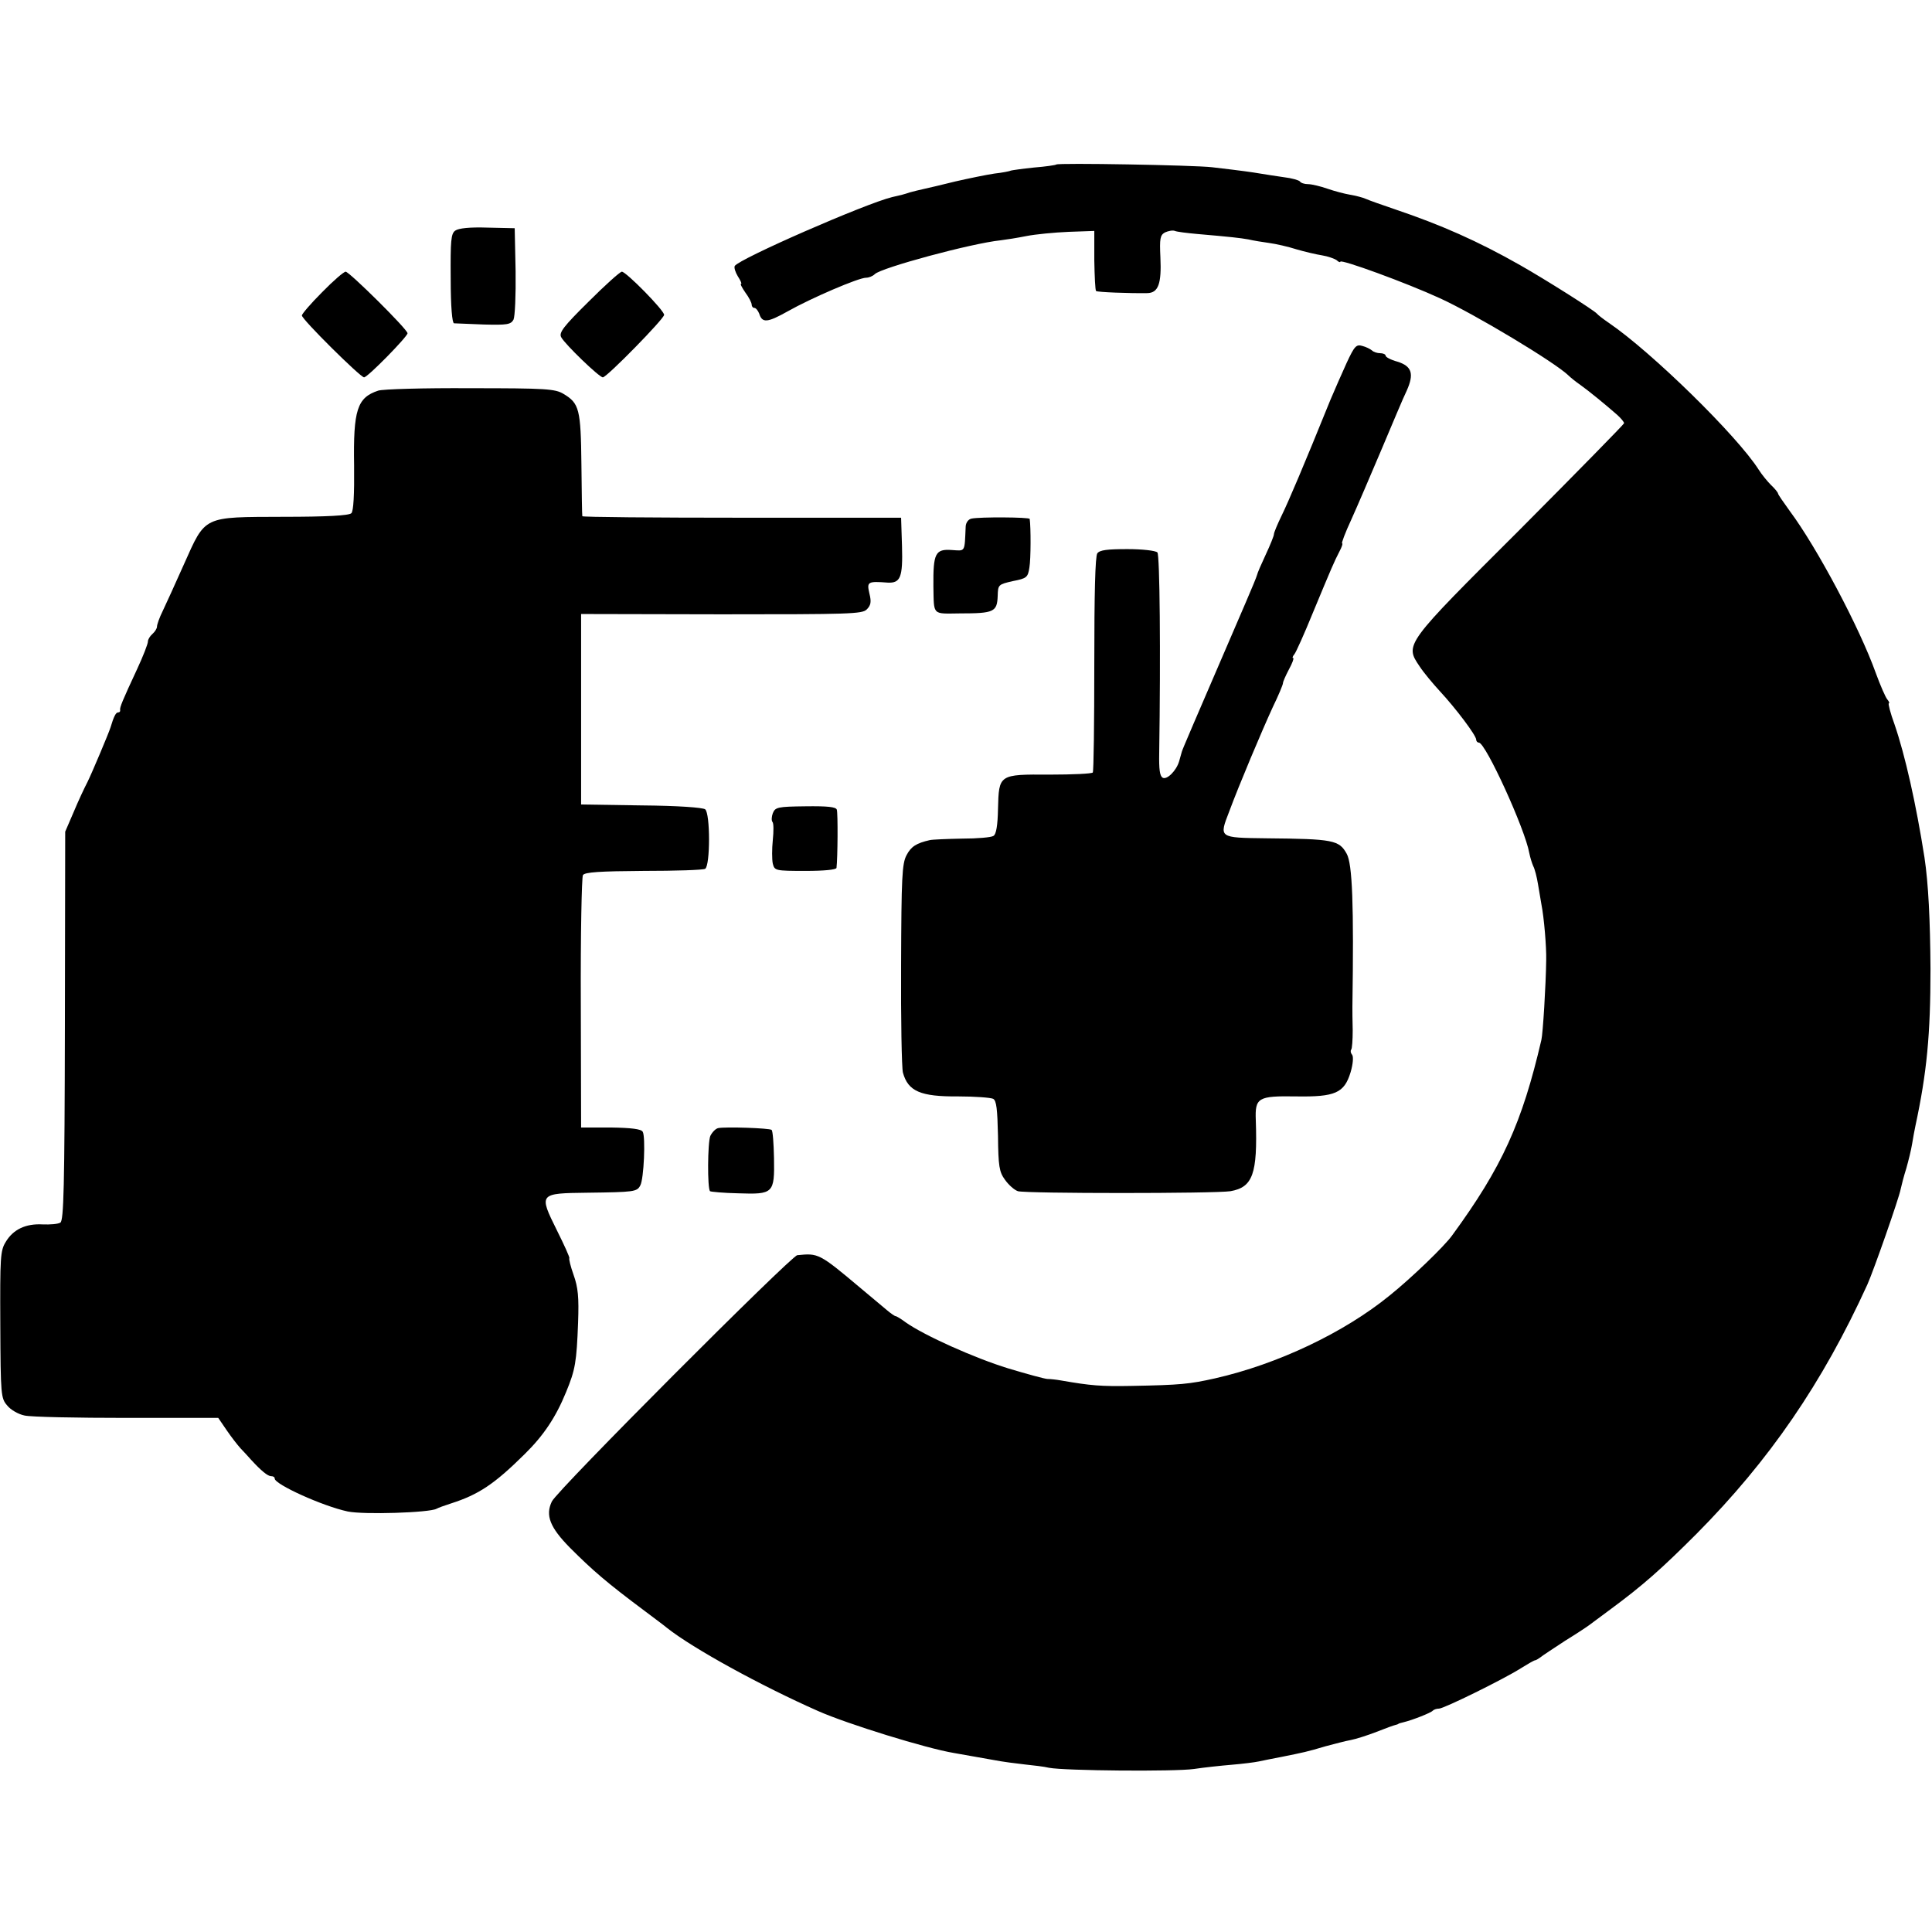
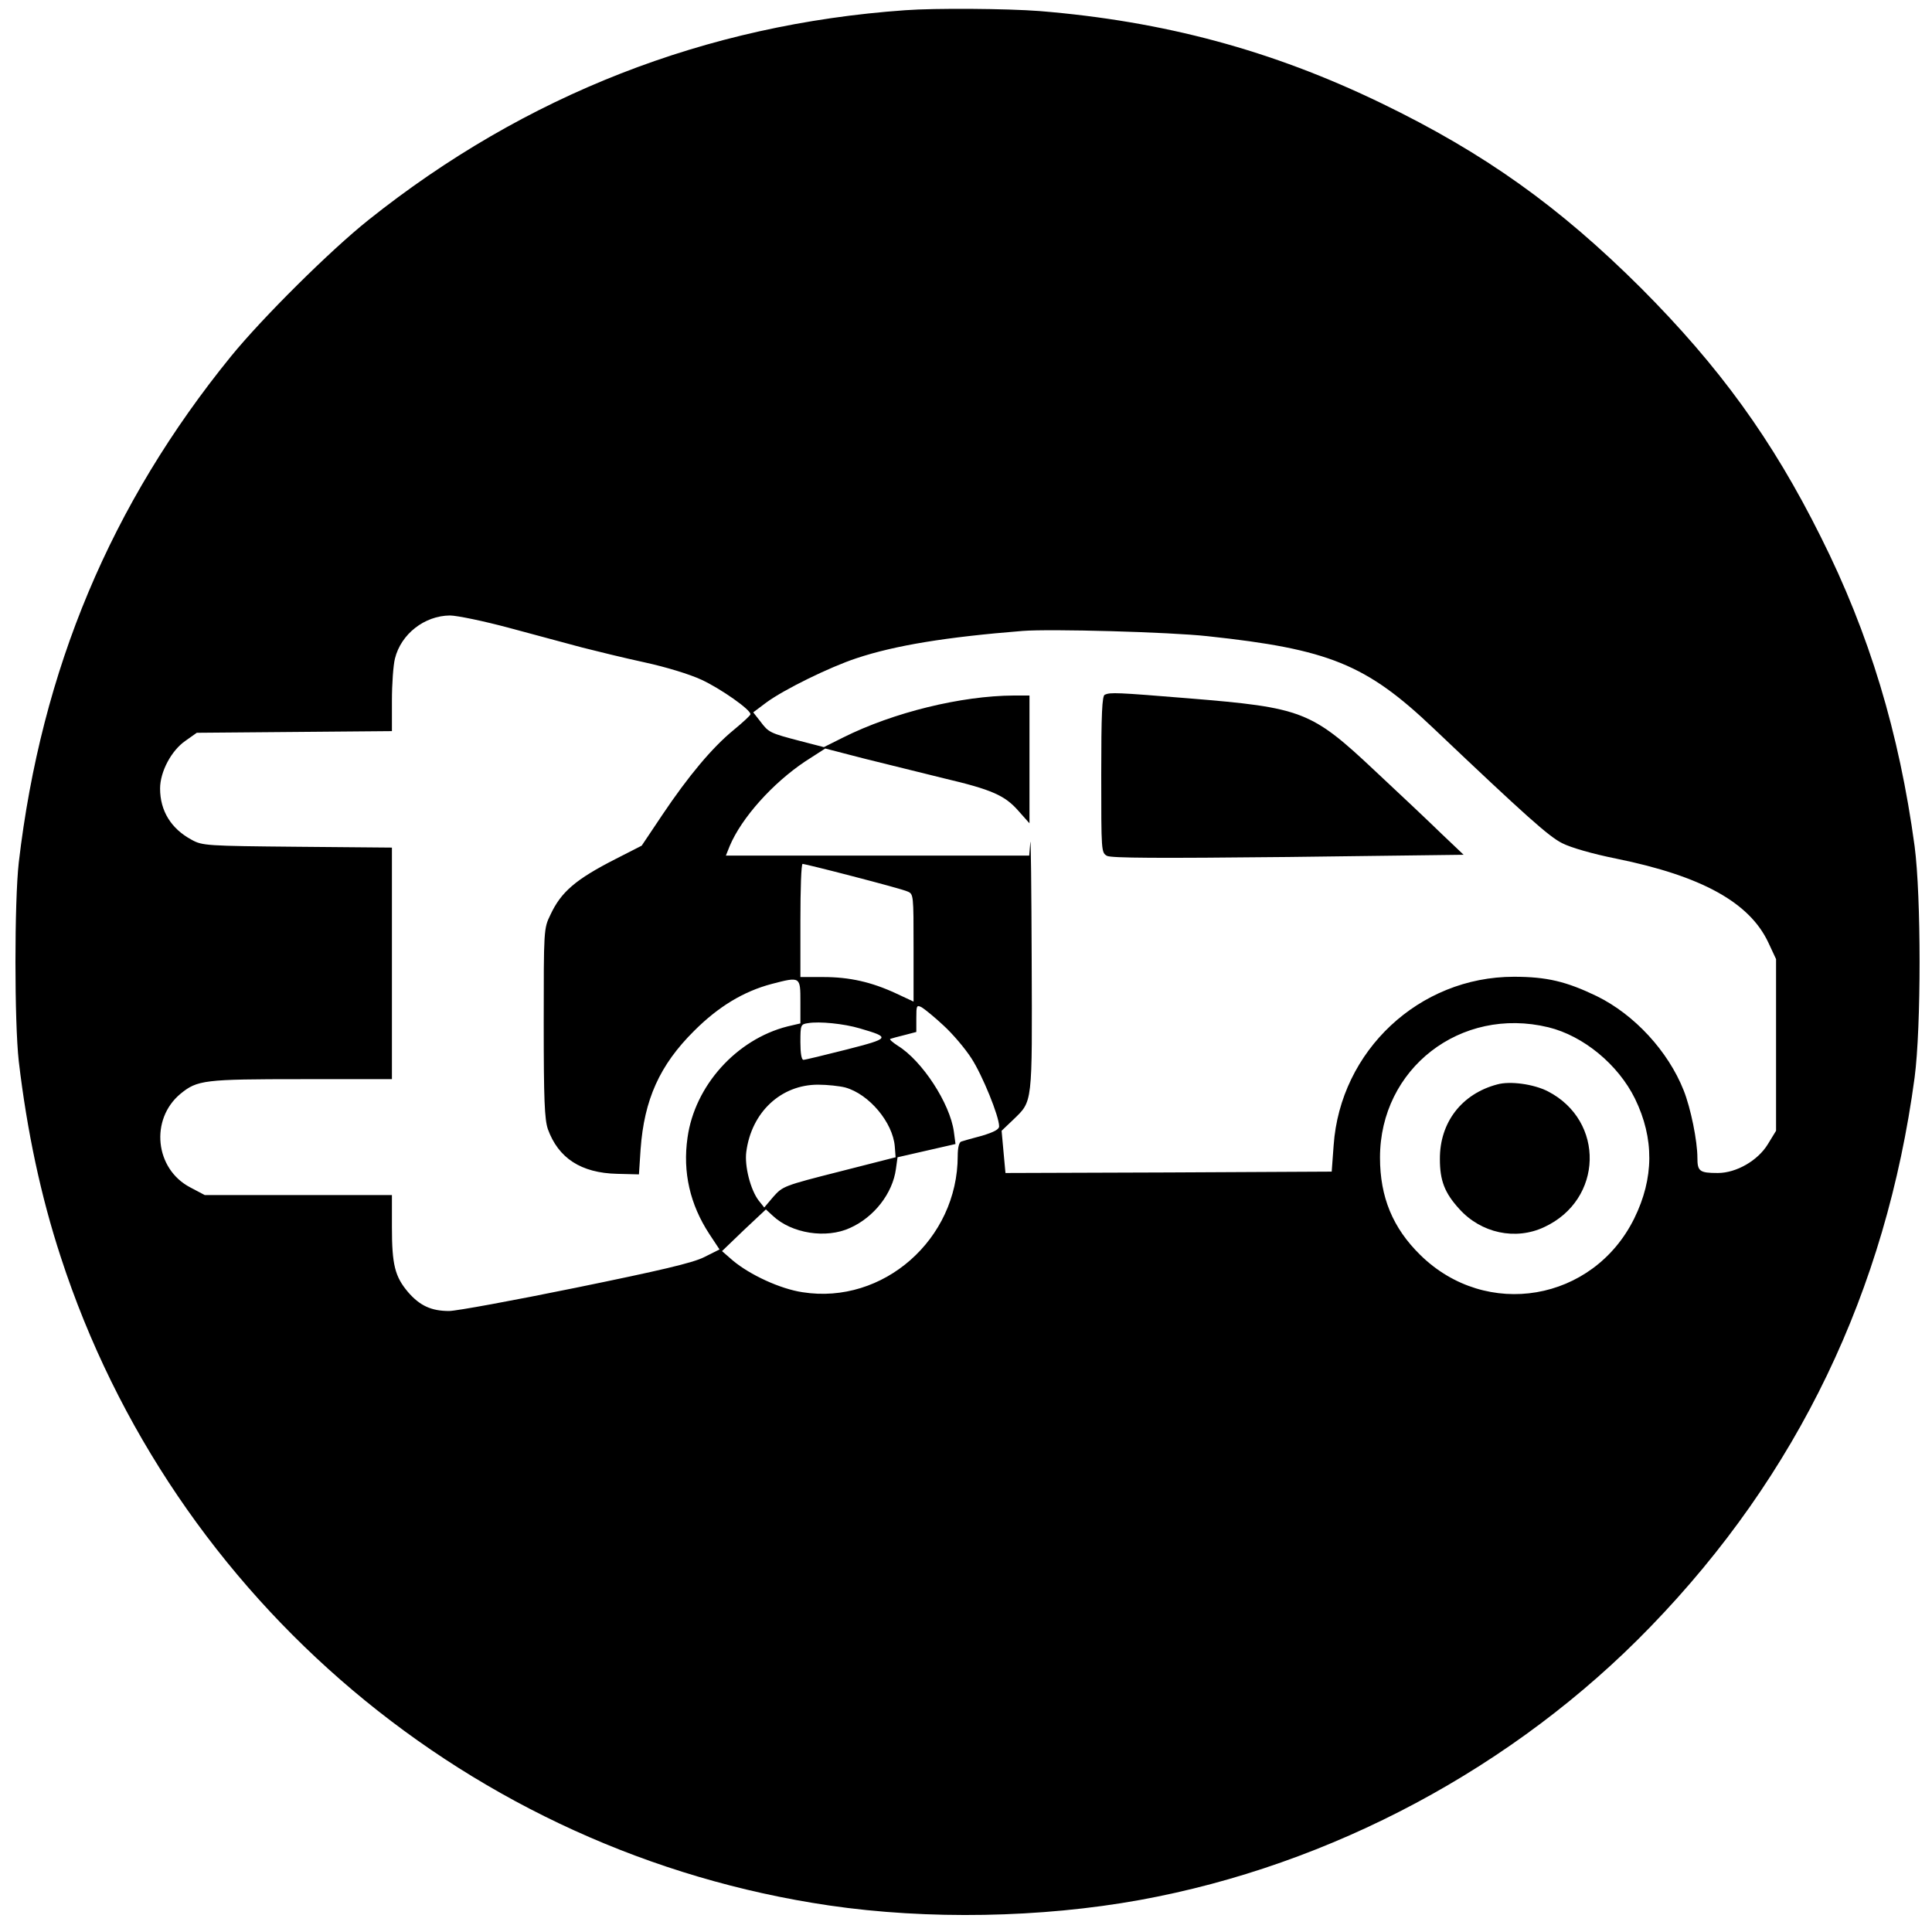
- <svg xmlns="http://www.w3.org/2000/svg" version="1.0" width="640pt" height="640pt" viewBox="0 0 640 640" preserveAspectRatio="xMidYMid meet">
-   <g transform="translate(0,640) scale(0.1,-0.1)" fill="#000000" stroke="none">
-     <path d="M3499 5855 c-2 -2 -36 -7 -74 -10 -39 -4 -73 -9 -76 -10 -3 -2 -28 -7 -55 -10 -27 -4 -85 -16 -129 -26 -44 -11 -91 -22 -105 -25 -14 -3 -34 -8 -45 -11 -21 -7 -29 -9 -60 -16 -87 -21 -506 -204 -521 -228 -3 -5 2 -21 10 -34 9 -14 14 -25 11 -25 -4 0 3 -13 14 -29 12 -16 21 -34 21 -40 0 -6 4 -11 9 -11 5 0 12 -9 16 -19 10 -32 27 -30 95 8 76 43 234 111 259 111 9 0 22 5 29 12 21 21 320 102 417 112 17 2 55 8 85 14 30 6 93 12 140 14 l85 3 0 -97 c1 -54 3 -100 6 -102 4 -4 112 -8 170 -7 36 1 47 31 43 118 -3 63 -1 74 15 83 11 5 26 8 33 5 7 -3 40 -7 73 -10 115 -10 141 -13 170 -18 17 -4 48 -9 70 -12 22 -3 62 -12 90 -21 27 -8 66 -17 85 -20 19 -3 41 -11 48 -16 6 -6 12 -8 12 -5 0 10 219 -70 330 -121 116 -53 382 -213 426 -256 6 -6 23 -20 39 -31 28 -20 82 -64 123 -100 12 -11 22 -23 22 -27 0 -3 -155 -161 -344 -351 -385 -384 -383 -381 -333 -455 13 -20 44 -57 67 -82 52 -56 120 -146 120 -160 0 -5 4 -10 9 -10 22 0 153 -286 167 -366 3 -15 9 -34 13 -43 5 -9 12 -36 16 -61 4 -25 9 -54 11 -65 9 -45 17 -143 16 -185 -1 -83 -11 -245 -16 -265 -64 -275 -130 -421 -296 -648 -26 -36 -135 -141 -206 -198 -152 -124 -372 -228 -579 -275 -85 -19 -115 -22 -275 -25 -104 -2 -137 1 -235 18 -16 3 -37 5 -45 5 -8 0 -67 16 -130 35 -111 34 -278 109 -339 152 -16 12 -31 21 -34 21 -3 0 -16 9 -29 20 -12 10 -51 43 -86 72 -139 117 -141 117 -211 110 -21 -3 -797 -780 -813 -816 -22 -46 -6 -86 60 -153 75 -75 121 -115 247 -209 33 -25 67 -50 75 -57 86 -68 310 -191 500 -275 97 -43 359 -124 450 -139 41 -7 72 -13 130 -23 30 -6 78 -12 105 -15 28 -3 64 -7 80 -11 52 -10 417 -13 480 -4 33 5 89 11 125 14 36 3 76 8 90 11 14 3 48 10 75 15 74 15 85 17 145 35 30 8 68 18 85 21 16 3 54 15 85 27 30 12 58 22 63 23 4 1 8 2 10 4 1 1 9 3 17 5 29 7 90 31 96 38 4 4 13 7 21 7 16 0 213 97 270 133 24 15 45 27 48 27 3 0 11 5 18 10 7 6 44 30 82 55 39 24 75 48 80 52 6 4 37 28 70 52 107 79 168 133 285 250 241 243 417 499 566 826 21 47 105 287 110 315 3 14 11 45 19 70 7 25 16 61 19 80 3 19 8 46 11 60 38 177 50 303 50 520 -1 162 -7 284 -20 370 -28 178 -64 338 -99 440 -14 38 -22 70 -19 70 3 0 1 6 -5 13 -6 7 -23 46 -38 87 -54 151 -195 416 -285 537 -21 29 -39 55 -39 58 0 3 -10 16 -23 28 -12 12 -31 35 -41 51 -71 112 -355 390 -496 486 -19 13 -37 27 -40 31 -9 11 -172 114 -255 161 -139 79 -261 133 -415 185 -41 14 -84 29 -95 34 -11 5 -35 11 -53 14 -18 3 -52 12 -75 20 -23 8 -52 15 -64 15 -12 0 -24 4 -27 9 -3 4 -27 11 -53 14 -26 4 -62 9 -78 12 -30 5 -57 9 -160 21 -59 7 -511 15 -516 9z" />
-     <path d="M1508 5636 c-14 -10 -16 -32 -15 -159 0 -95 5 -147 11 -148 6 0 51 -2 99 -4 77 -2 89 0 98 16 5 11 8 80 7 161 l-3 142 -90 2 c-59 2 -96 -2 -107 -10z" />
-     <path d="M1067 5432 c-37 -37 -67 -72 -67 -77 0 -13 194 -205 206 -205 12 0 144 135 144 146 0 13 -193 204 -205 204 -6 0 -41 -30 -78 -68z" />
-     <path d="M1949 5400 c-83 -82 -98 -102 -90 -117 12 -23 126 -133 138 -133 13 0 203 194 203 207 0 15 -126 143 -140 143 -6 0 -56 -45 -111 -100z" />
-     <path d="M4461 5198 c-16 -35 -40 -90 -54 -123 -89 -220 -139 -337 -161 -382 -14 -29 -26 -57 -26 -63 0 -5 -12 -35 -27 -67 -15 -32 -28 -62 -29 -68 -1 -5 -18 -46 -37 -90 -185 -429 -209 -485 -212 -495 -1 -3 -5 -17 -9 -32 -9 -31 -41 -63 -55 -54 -9 6 -12 27 -11 81 5 331 2 657 -6 665 -6 6 -50 11 -99 11 -67 0 -92 -3 -100 -14 -7 -10 -10 -132 -10 -366 0 -194 -2 -356 -5 -360 -3 -4 -67 -7 -142 -7 -170 1 -169 1 -172 -114 -1 -54 -6 -84 -15 -89 -7 -5 -54 -9 -104 -9 -51 -1 -99 -3 -107 -5 -44 -10 -62 -21 -77 -50 -15 -28 -17 -74 -18 -362 -1 -181 2 -342 6 -358 17 -62 58 -80 183 -79 56 0 108 -4 116 -8 11 -6 14 -34 16 -123 1 -100 4 -119 23 -145 12 -17 31 -34 43 -38 28 -8 653 -8 704 0 74 13 90 57 84 235 -3 75 7 81 134 79 129 -2 159 11 180 80 8 27 10 52 5 58 -5 6 -6 13 -3 17 3 3 5 32 5 64 -1 32 -1 67 -1 78 5 337 0 474 -19 507 -25 45 -44 49 -265 51 -160 2 -158 1 -124 89 33 89 109 269 144 345 19 39 34 75 34 80 0 5 9 25 20 46 11 20 17 37 14 37 -4 0 -2 6 4 13 5 6 33 68 61 137 64 154 70 168 88 203 8 15 12 27 9 27 -3 0 10 35 30 78 19 42 64 147 100 232 36 85 73 174 84 196 25 56 17 81 -31 96 -22 6 -39 15 -39 20 0 4 -8 8 -18 8 -10 0 -22 4 -27 9 -6 5 -20 12 -32 15 -20 6 -26 0 -52 -56z" />
-     <path d="M1253 5106 c-70 -23 -83 -64 -80 -248 1 -97 -2 -151 -9 -158 -8 -8 -83 -12 -225 -12 -269 -1 -257 5 -330 -158 -28 -63 -60 -133 -70 -154 -11 -22 -19 -45 -19 -52 0 -6 -7 -17 -15 -24 -8 -7 -15 -18 -15 -25 0 -8 -16 -49 -36 -92 -48 -103 -58 -127 -56 -135 1 -5 -2 -8 -7 -8 -7 0 -14 -13 -25 -50 -6 -19 -62 -152 -76 -180 -10 -19 -31 -64 -46 -100 l-28 -65 -1 -643 c-1 -536 -4 -645 -15 -652 -8 -5 -34 -7 -59 -6 -55 3 -97 -16 -122 -58 -18 -29 -19 -50 -18 -274 1 -234 2 -244 23 -268 11 -14 37 -29 57 -33 20 -5 173 -8 339 -8 l303 0 28 -41 c15 -22 36 -49 46 -60 10 -10 26 -28 35 -38 33 -36 55 -54 66 -54 7 0 12 -3 12 -8 0 -19 158 -91 242 -109 53 -11 271 -4 294 9 5 3 27 11 49 18 90 29 142 63 243 163 63 62 103 122 137 205 31 75 35 100 40 231 3 84 0 116 -15 158 -10 28 -16 53 -14 55 2 2 -17 44 -41 92 -61 123 -60 123 102 125 154 2 163 3 174 24 12 21 18 162 8 178 -5 9 -38 13 -106 14 l-98 0 -1 412 c-1 226 3 417 7 424 6 10 56 13 201 14 106 0 198 3 204 7 17 11 17 183 0 197 -8 6 -90 12 -212 13 l-199 3 0 315 0 316 465 -1 c423 0 466 1 481 16 14 14 16 25 9 53 -9 39 -6 41 61 36 42 -2 50 18 47 121 l-3 94 -528 0 c-290 0 -528 2 -528 5 -1 3 -2 80 -3 172 -2 182 -7 202 -59 233 -28 17 -58 19 -309 19 -153 1 -290 -3 -305 -8z" />
-     <path d="M3218 4682 c-10 -2 -18 -13 -19 -25 -4 -88 0 -82 -46 -79 -55 4 -62 -11 -61 -121 2 -97 -5 -90 88 -89 113 0 123 5 125 58 1 37 2 38 50 49 46 9 50 12 55 45 5 28 5 134 1 161 -1 6 -166 7 -193 1z" />
-     <path d="M2560 3706 c-4 -11 -5 -24 -1 -29 4 -4 4 -31 1 -60 -3 -29 -3 -64 0 -78 6 -23 8 -24 108 -24 62 0 102 4 103 10 4 32 5 182 1 193 -3 9 -31 12 -104 11 -92 -1 -100 -3 -108 -23z" />
-     <path d="M2379 2663 c-9 -2 -20 -14 -26 -26 -9 -22 -10 -173 -1 -183 3 -2 45 -6 94 -7 116 -4 120 0 118 116 -1 49 -4 91 -8 94 -6 6 -153 11 -177 6z" />
+ <svg xmlns="http://www.w3.org/2000/svg" version="1.0" width="700pt" height="700pt" viewBox="0 0 700 700" preserveAspectRatio="xMidYMid meet">
+   <g transform="translate(0,700) scale(0.1,-0.1)" fill="#000000" stroke="none">
+     <path d="M3280 6963 c-723 -51 -1377 -307 -1945 -760 -138 -110 -384 -354 -498 -494 -435 -535 -687 -1134 -769 -1834 -16 -143 -16 -577 0 -720 30 -254 80 -489 152 -709 405 -1245 1489 -2160 2785 -2350 355 -52 767 -45 1125 20 693 126 1358 481 1850 990 533 550 853 1216 957 1990 24 182 24 656 0 838 -56 412 -164 770 -340 1121 -176 353 -367 616 -651 901 -296 295 -567 489 -941 670 -397 192 -787 297 -1239 334 -118 9 -377 11 -486 3z m-1435 -2238 c94 -25 212 -57 264 -71 51 -13 153 -38 227 -54 78 -17 163 -43 206 -63 69 -32 179 -109 177 -125 0 -4 -27 -29 -61 -57 -78 -64 -164 -167 -258 -307 l-75 -112 -94 -48 c-145 -74 -198 -119 -237 -203 -24 -49 -24 -54 -24 -391 0 -280 3 -349 15 -385 38 -105 120 -159 251 -162 l79 -2 6 91 c13 180 69 305 194 429 88 88 179 143 281 170 104 27 104 27 104 -64 l0 -79 -47 -11 c-185 -47 -336 -215 -362 -403 -18 -125 9 -242 79 -349 l37 -56 -56 -28 c-42 -21 -158 -48 -466 -111 -225 -46 -432 -84 -458 -84 -64 0 -106 19 -149 69 -47 56 -58 98 -58 235 l0 116 -339 0 -339 0 -53 28 c-128 67 -146 247 -35 339 61 50 86 53 440 53 l326 0 0 419 0 420 -342 3 c-329 3 -345 4 -383 25 -75 40 -115 105 -115 186 0 61 41 138 92 173 l41 29 354 3 353 3 0 110 c0 61 5 130 11 153 22 89 107 155 199 156 25 0 122 -20 215 -45z m2530 -30 c440 -47 575 -102 818 -333 337 -320 419 -393 467 -417 31 -16 111 -39 196 -56 310 -63 483 -159 551 -304 l28 -60 0 -311 0 -311 -30 -49 c-36 -59 -114 -104 -181 -104 -66 0 -74 6 -74 55 0 61 -24 180 -50 245 -56 141 -178 274 -315 341 -110 53 -181 70 -300 70 -343 0 -629 -268 -653 -611 l-7 -95 -591 -3 -591 -2 -7 76 -7 77 42 40 c71 69 69 51 67 579 -1 260 -3 452 -5 426 l-4 -48 -550 0 -549 0 14 35 c43 102 155 227 273 306 l73 47 147 -38 c82 -20 209 -52 283 -70 174 -41 221 -62 270 -118 l40 -45 0 232 0 231 -57 0 c-190 -1 -436 -61 -618 -152 l-70 -35 -85 22 c-111 29 -115 31 -145 71 l-26 33 48 36 c64 47 229 128 326 160 141 47 327 77 602 99 100 8 534 -4 670 -19z m-1285 -870 c96 -25 185 -49 198 -55 22 -9 22 -12 22 -204 l0 -195 -62 29 c-90 42 -170 60 -265 60 l-83 0 0 205 c0 113 3 205 8 205 4 0 86 -20 182 -45z m328 -540 c33 -30 79 -84 102 -120 39 -60 100 -209 100 -246 0 -11 -19 -21 -62 -34 -35 -9 -69 -19 -75 -21 -8 -2 -13 -22 -13 -52 0 -302 -270 -540 -562 -494 -81 12 -191 63 -253 115 l-39 34 79 76 80 75 25 -23 c68 -64 193 -84 280 -44 87 39 154 125 166 213 l6 43 105 24 105 24 -6 45 c-14 102 -115 257 -203 311 -20 13 -32 24 -27 25 5 2 28 8 52 14 l42 11 0 50 c0 46 1 49 20 39 10 -6 46 -35 78 -65z m-303 -11 c113 -33 111 -36 -49 -77 -79 -20 -149 -37 -155 -37 -7 0 -11 24 -11 64 0 63 1 65 28 69 40 7 130 -2 187 -19z m2495 4 c127 -31 253 -135 314 -259 70 -144 69 -288 -3 -434 -149 -301 -536 -367 -775 -132 -100 98 -146 210 -146 353 0 322 292 549 610 472z m-2548 -218 c87 -24 173 -127 180 -214 l3 -39 -204 -52 c-201 -51 -205 -53 -239 -91 l-33 -39 -20 25 c-30 39 -52 126 -45 177 19 144 126 243 260 243 34 0 78 -5 98 -10z" />
+     <path d="M4003 4483 c-10 -3 -13 -71 -13 -288 0 -281 0 -284 21 -296 16 -8 185 -9 657 -4 l635 8 -80 76 c-43 42 -151 144 -239 226 -233 219 -263 231 -680 265 -257 21 -281 22 -301 13z" />
+     <path d="M5425 3071 c-129 -34 -209 -138 -208 -271 0 -77 17 -122 70 -180 79 -88 204 -115 308 -66 214 99 221 385 13 492 -51 26 -136 38 -183 25z" />
  </g>
</svg>
